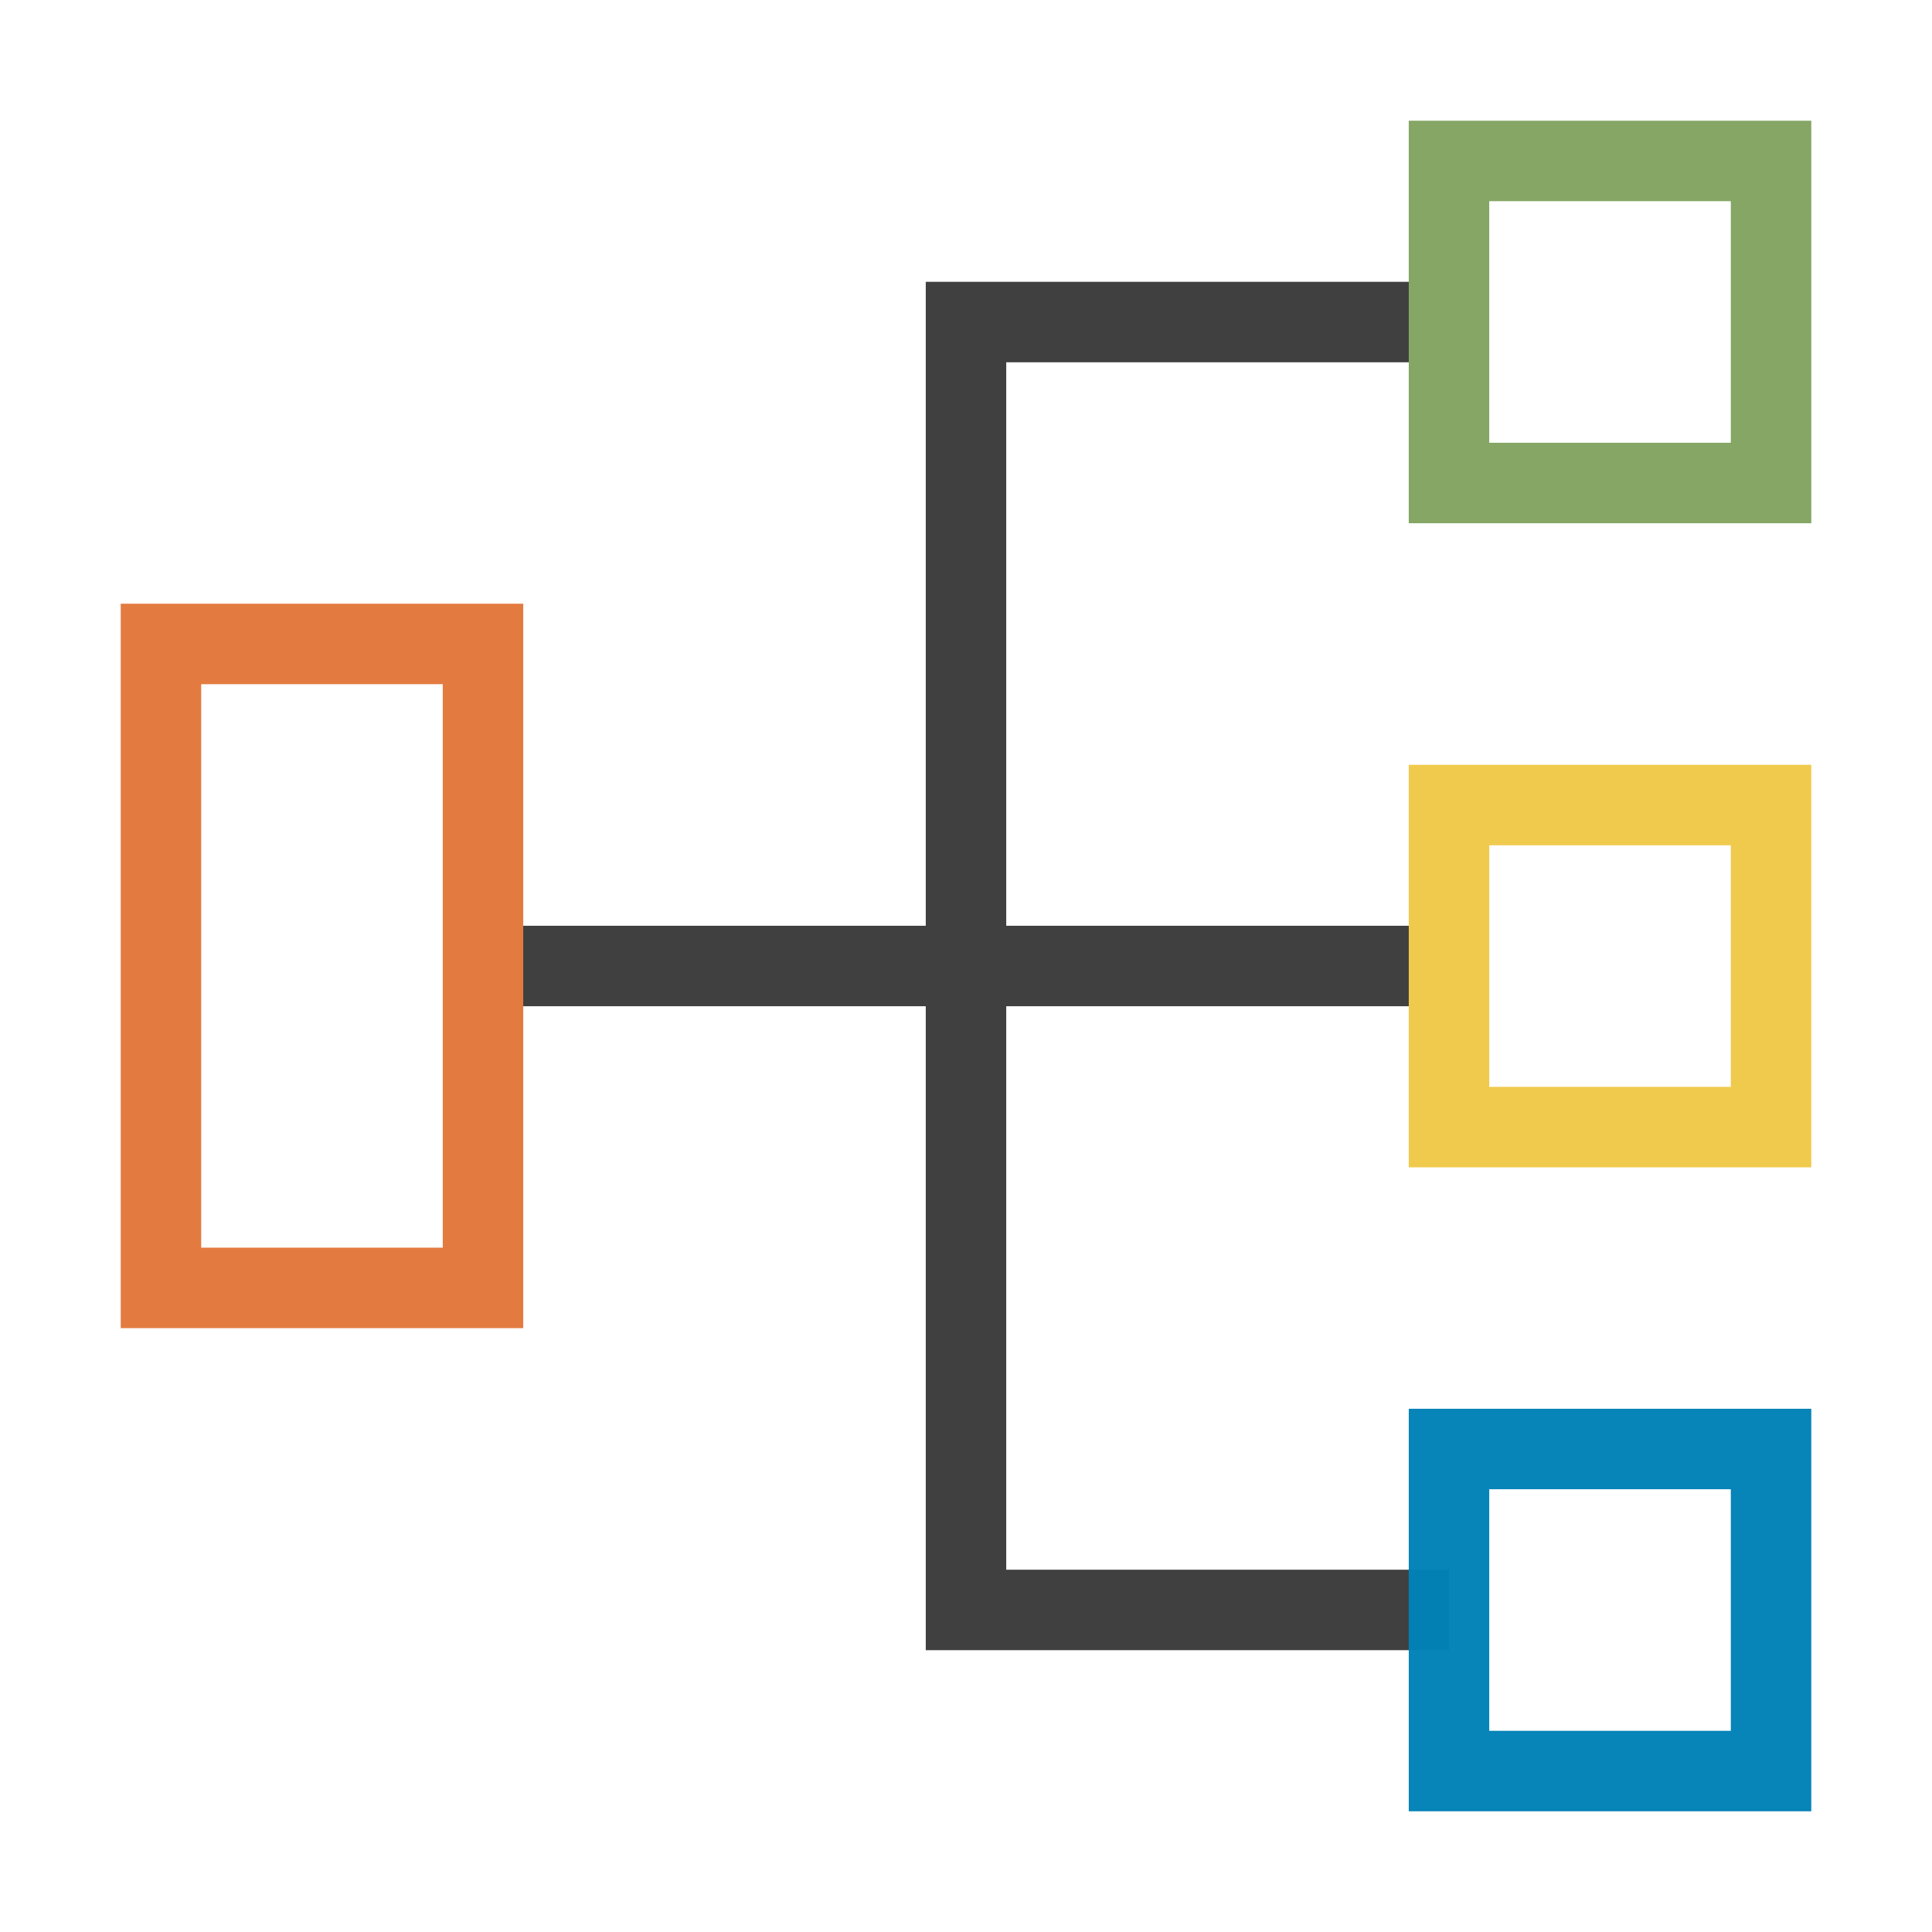
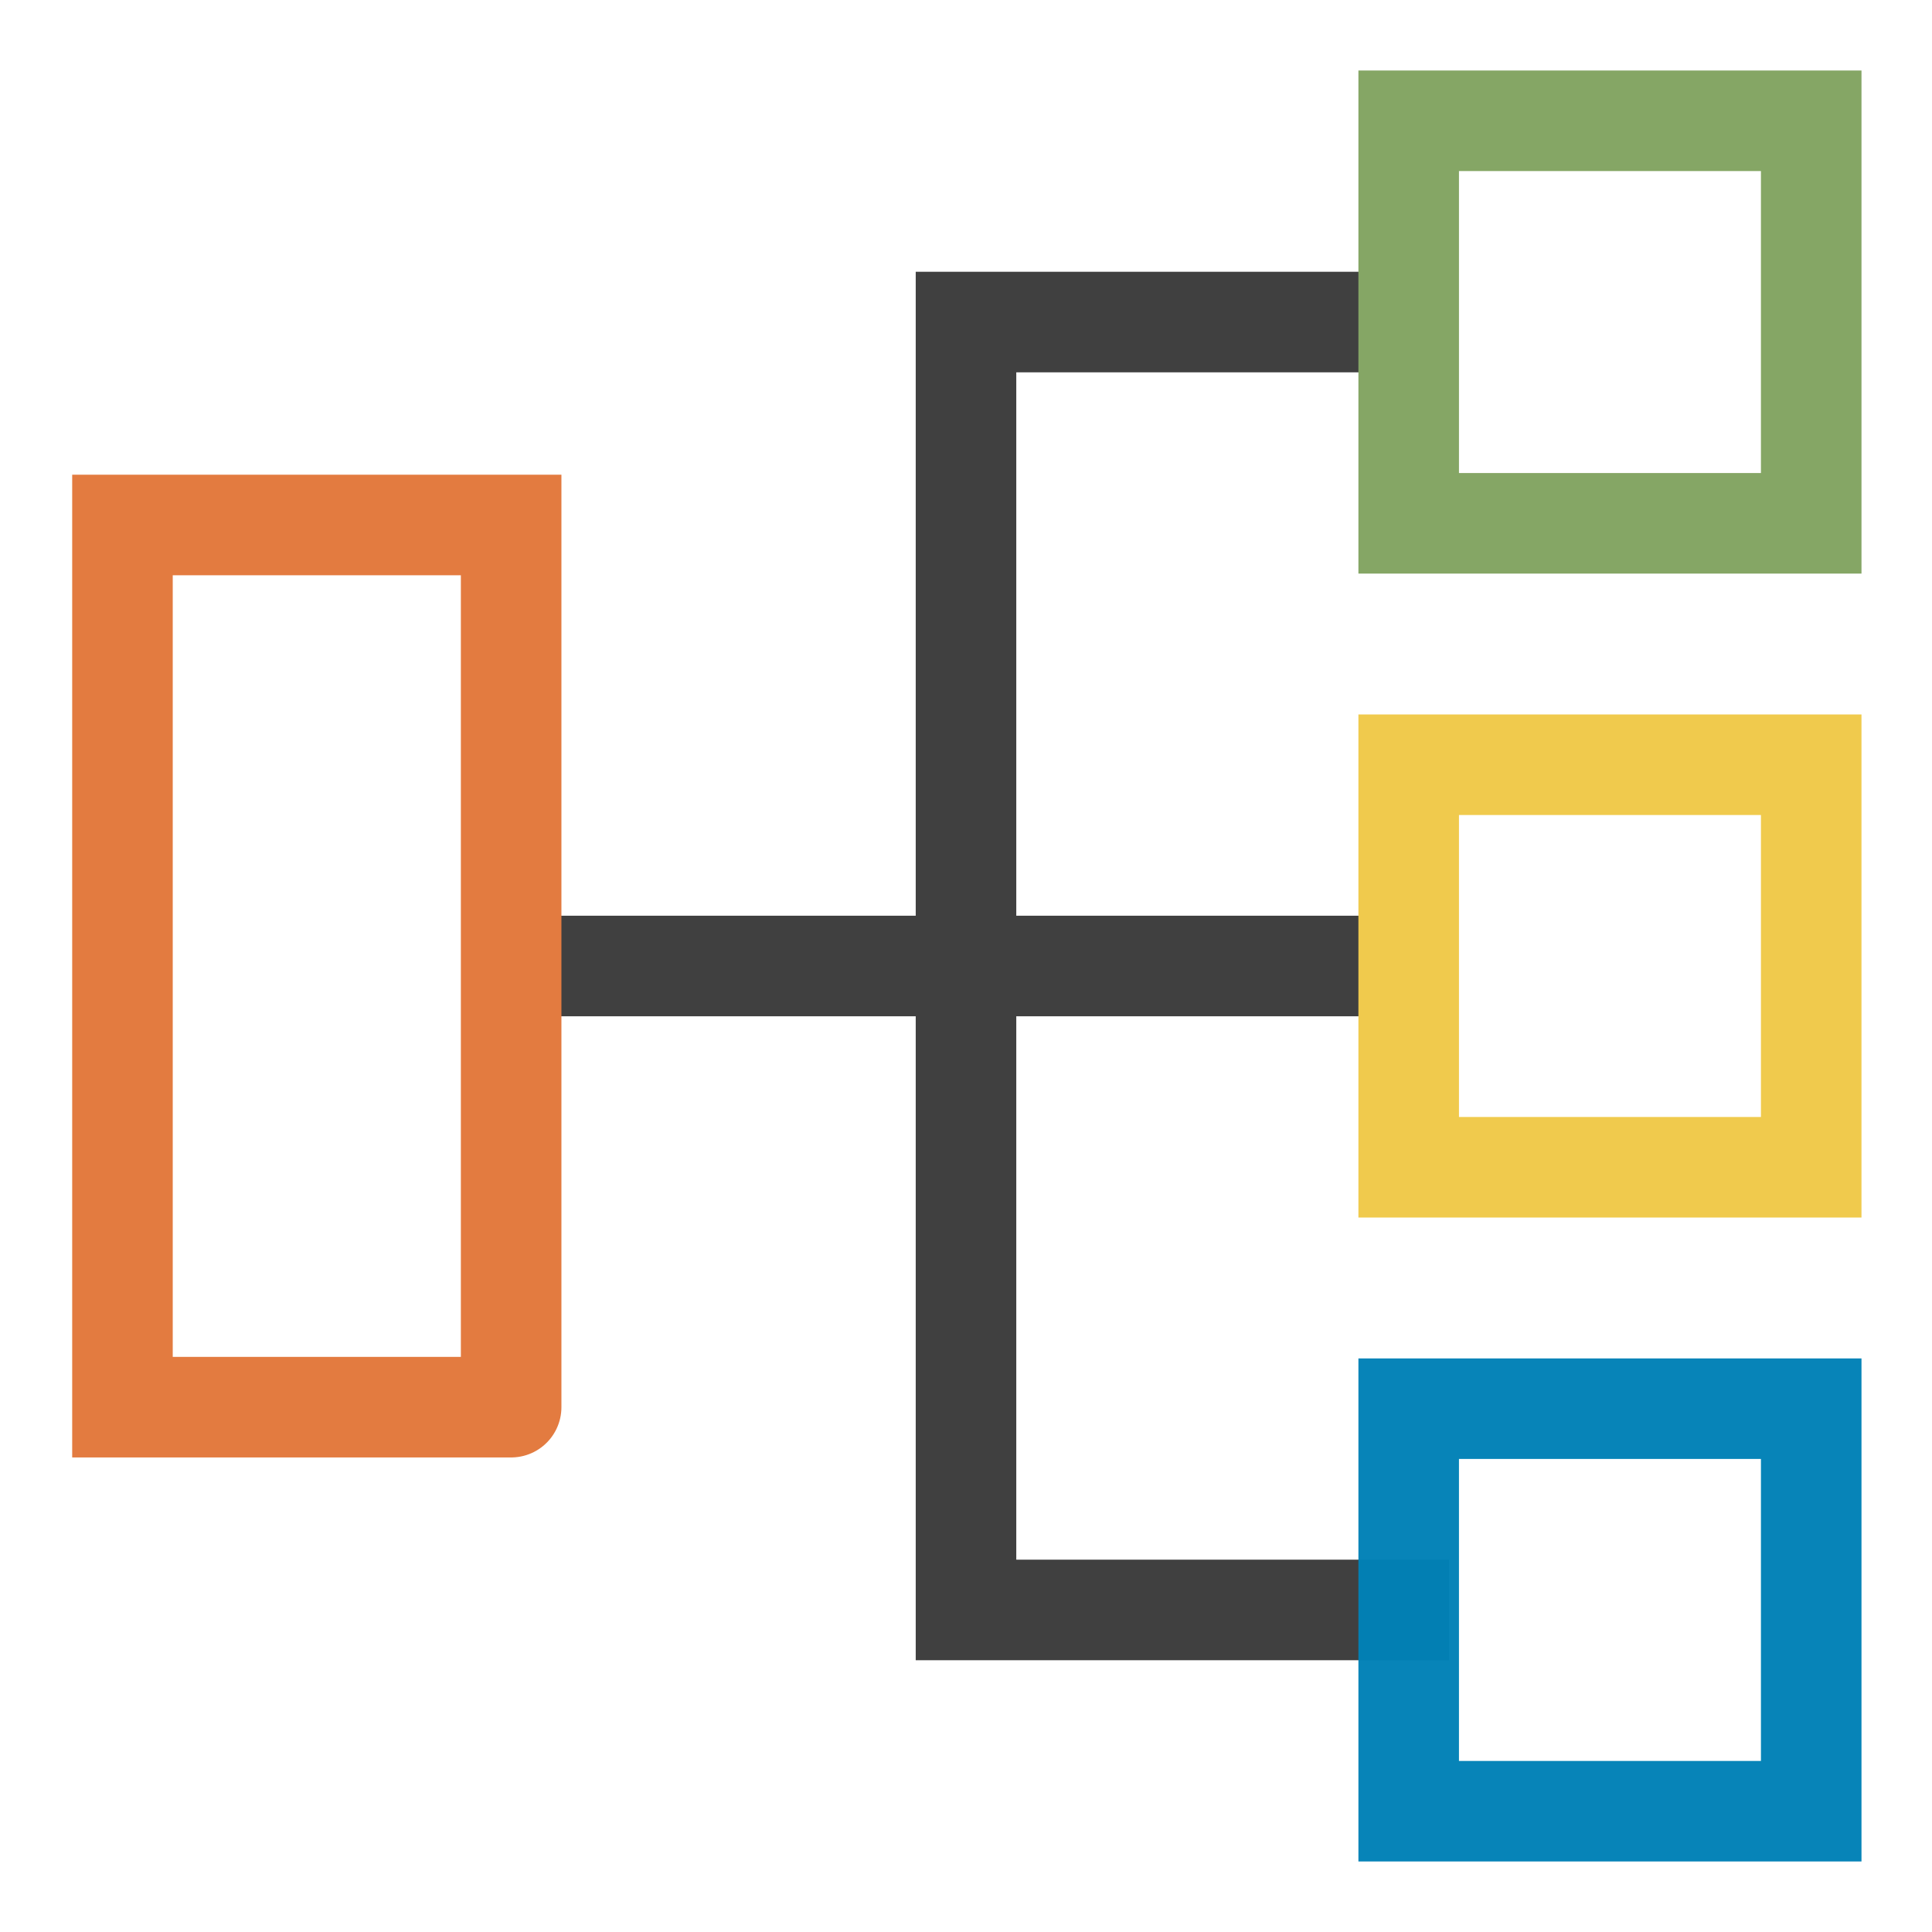
<svg xmlns="http://www.w3.org/2000/svg" xmlns:ns1="http://www.openswatchbook.org/uri/2009/osb" width="48" height="48" viewBox="0 0 12.7 12.7" version="1.1" id="svg8">
  <defs id="defs2">
    <linearGradient id="linearGradient6113" ns1:paint="solid">
      <stop style="stop-color:#b5773f;stop-opacity:1;" offset="0" id="stop6111" />
    </linearGradient>
  </defs>
  <g id="layer2" style="display:inline">
-     <path style="fill:none;stroke:#404040;stroke-width:0.529;stroke-linecap:butt;stroke-linejoin:miter;stroke-opacity:1;stroke-miterlimit:4;stroke-dasharray:none" d="m 9.525,6.35 c 0,0 0,0 -6.061,0 -0.289,0 -0.289,0 -0.289,0" id="path6164" />
-     <path style="fill:none;stroke:#404040;stroke-width:0.529;stroke-linecap:butt;stroke-linejoin:miter;stroke-opacity:1;stroke-miterlimit:4;stroke-dasharray:none" d="m 6.35,6.35 c 0,4.233 0,4.233 0,4.233 v 0 c 3.175,0 3.175,0 3.175,0" id="path6185" />
-     <path style="fill:none;stroke:#404040;stroke-width:0.529;stroke-linecap:butt;stroke-linejoin:miter;stroke-opacity:1;stroke-miterlimit:4;stroke-dasharray:none" d="m 6.35,6.35 c 0,-4.233 0,-4.233 0,-4.233 3.175,1e-7 3.175,1e-7 3.175,1e-7" id="path6187" />
+     <path style="fill:none;stroke:#404040;stroke-width:0.661;stroke-linecap:butt;stroke-linejoin:miter;stroke-opacity:1;stroke-miterlimit:4;stroke-dasharray:none" d="m 9.525,6.35 c 0,0 0,0 -6.061,0 -0.289,0 -0.289,0 -0.289,0" id="path6164" />
+     <path style="fill:none;stroke:#404040;stroke-width:0.661;stroke-linecap:butt;stroke-linejoin:miter;stroke-opacity:1;stroke-miterlimit:4;stroke-dasharray:none" d="m 6.35,6.35 c 0,4.233 0,4.233 0,4.233 v 0 c 3.175,0 3.175,0 3.175,0" id="path6185" />
+     <path style="fill:none;stroke:#404040;stroke-width:0.661;stroke-linecap:butt;stroke-linejoin:miter;stroke-opacity:1;stroke-miterlimit:4;stroke-dasharray:none" d="m 6.35,6.35 c 0,-4.233 0,-4.233 0,-4.233 3.175,1e-7 3.175,1e-7 3.175,1e-7" id="path6187" />
  </g>
  <g id="layer1" transform="translate(0,-284.3)" style="display:inline">
-     <rect style="fill:none;fill-opacity:1;stroke:#85a665;stroke-width:0.529;stroke-opacity:1;stroke-miterlimit:4;stroke-dasharray:none" id="rect6064" width="2.117" height="2.117" x="9.525" y="285.358" />
-     <rect style="fill:none;fill-opacity:1;stroke:#f0ca4d;stroke-width:0.529;stroke-opacity:1;stroke-miterlimit:4;stroke-dasharray:none" id="rect6068" width="2.117" height="2.117" x="9.525" y="289.592" />
-     <rect style="fill:none;fill-opacity:1;stroke:#0081b6;stroke-width:0.529;stroke-opacity:1;stroke-miterlimit:4;stroke-dasharray:none;opacity:0.97" id="rect6073" width="2.117" height="2.117" x="9.525" y="293.825" ry="8.3105469e-006" />
-     <rect style="fill:none;fill-opacity:1;stroke:#e37b40;stroke-width:0.529;stroke-opacity:1;stroke-miterlimit:4;stroke-dasharray:none" id="rect6129" width="2.117" height="4.233" x="1.058" y="288.533" ry="6.6484399e-006" />
+     <rect style="fill:none;fill-opacity:1;stroke:#85a665;stroke-width:0.661;stroke-miterlimit:4;stroke-dasharray:none;stroke-opacity:1" id="rect6064" width="2.646" height="2.646" x="9.26" y="285.094" />
+     <rect style="fill:none;fill-opacity:1;stroke:#f0ca4d;stroke-width:0.661;stroke-miterlimit:4;stroke-dasharray:none;stroke-opacity:1" id="rect6068" width="2.646" height="2.646" x="9.26" y="289.327" />
+     <rect style="opacity:0.97;fill:none;fill-opacity:1;stroke:#0081b6;stroke-width:0.661;stroke-miterlimit:4;stroke-dasharray:none;stroke-opacity:1" id="rect6073" width="2.646" height="2.646" x="9.26" y="293.56" ry="1.0388128e-005" />
+     <rect style="fill:none;fill-opacity:1;stroke:#e37b40;stroke-width:0.661;stroke-miterlimit:4;stroke-dasharray:none;stroke-opacity:1" id="rect6129" width="2.555" height="5.799" x="0.805" y="287.751" ry="9.1065385e-006" />
  </g>
</svg>
